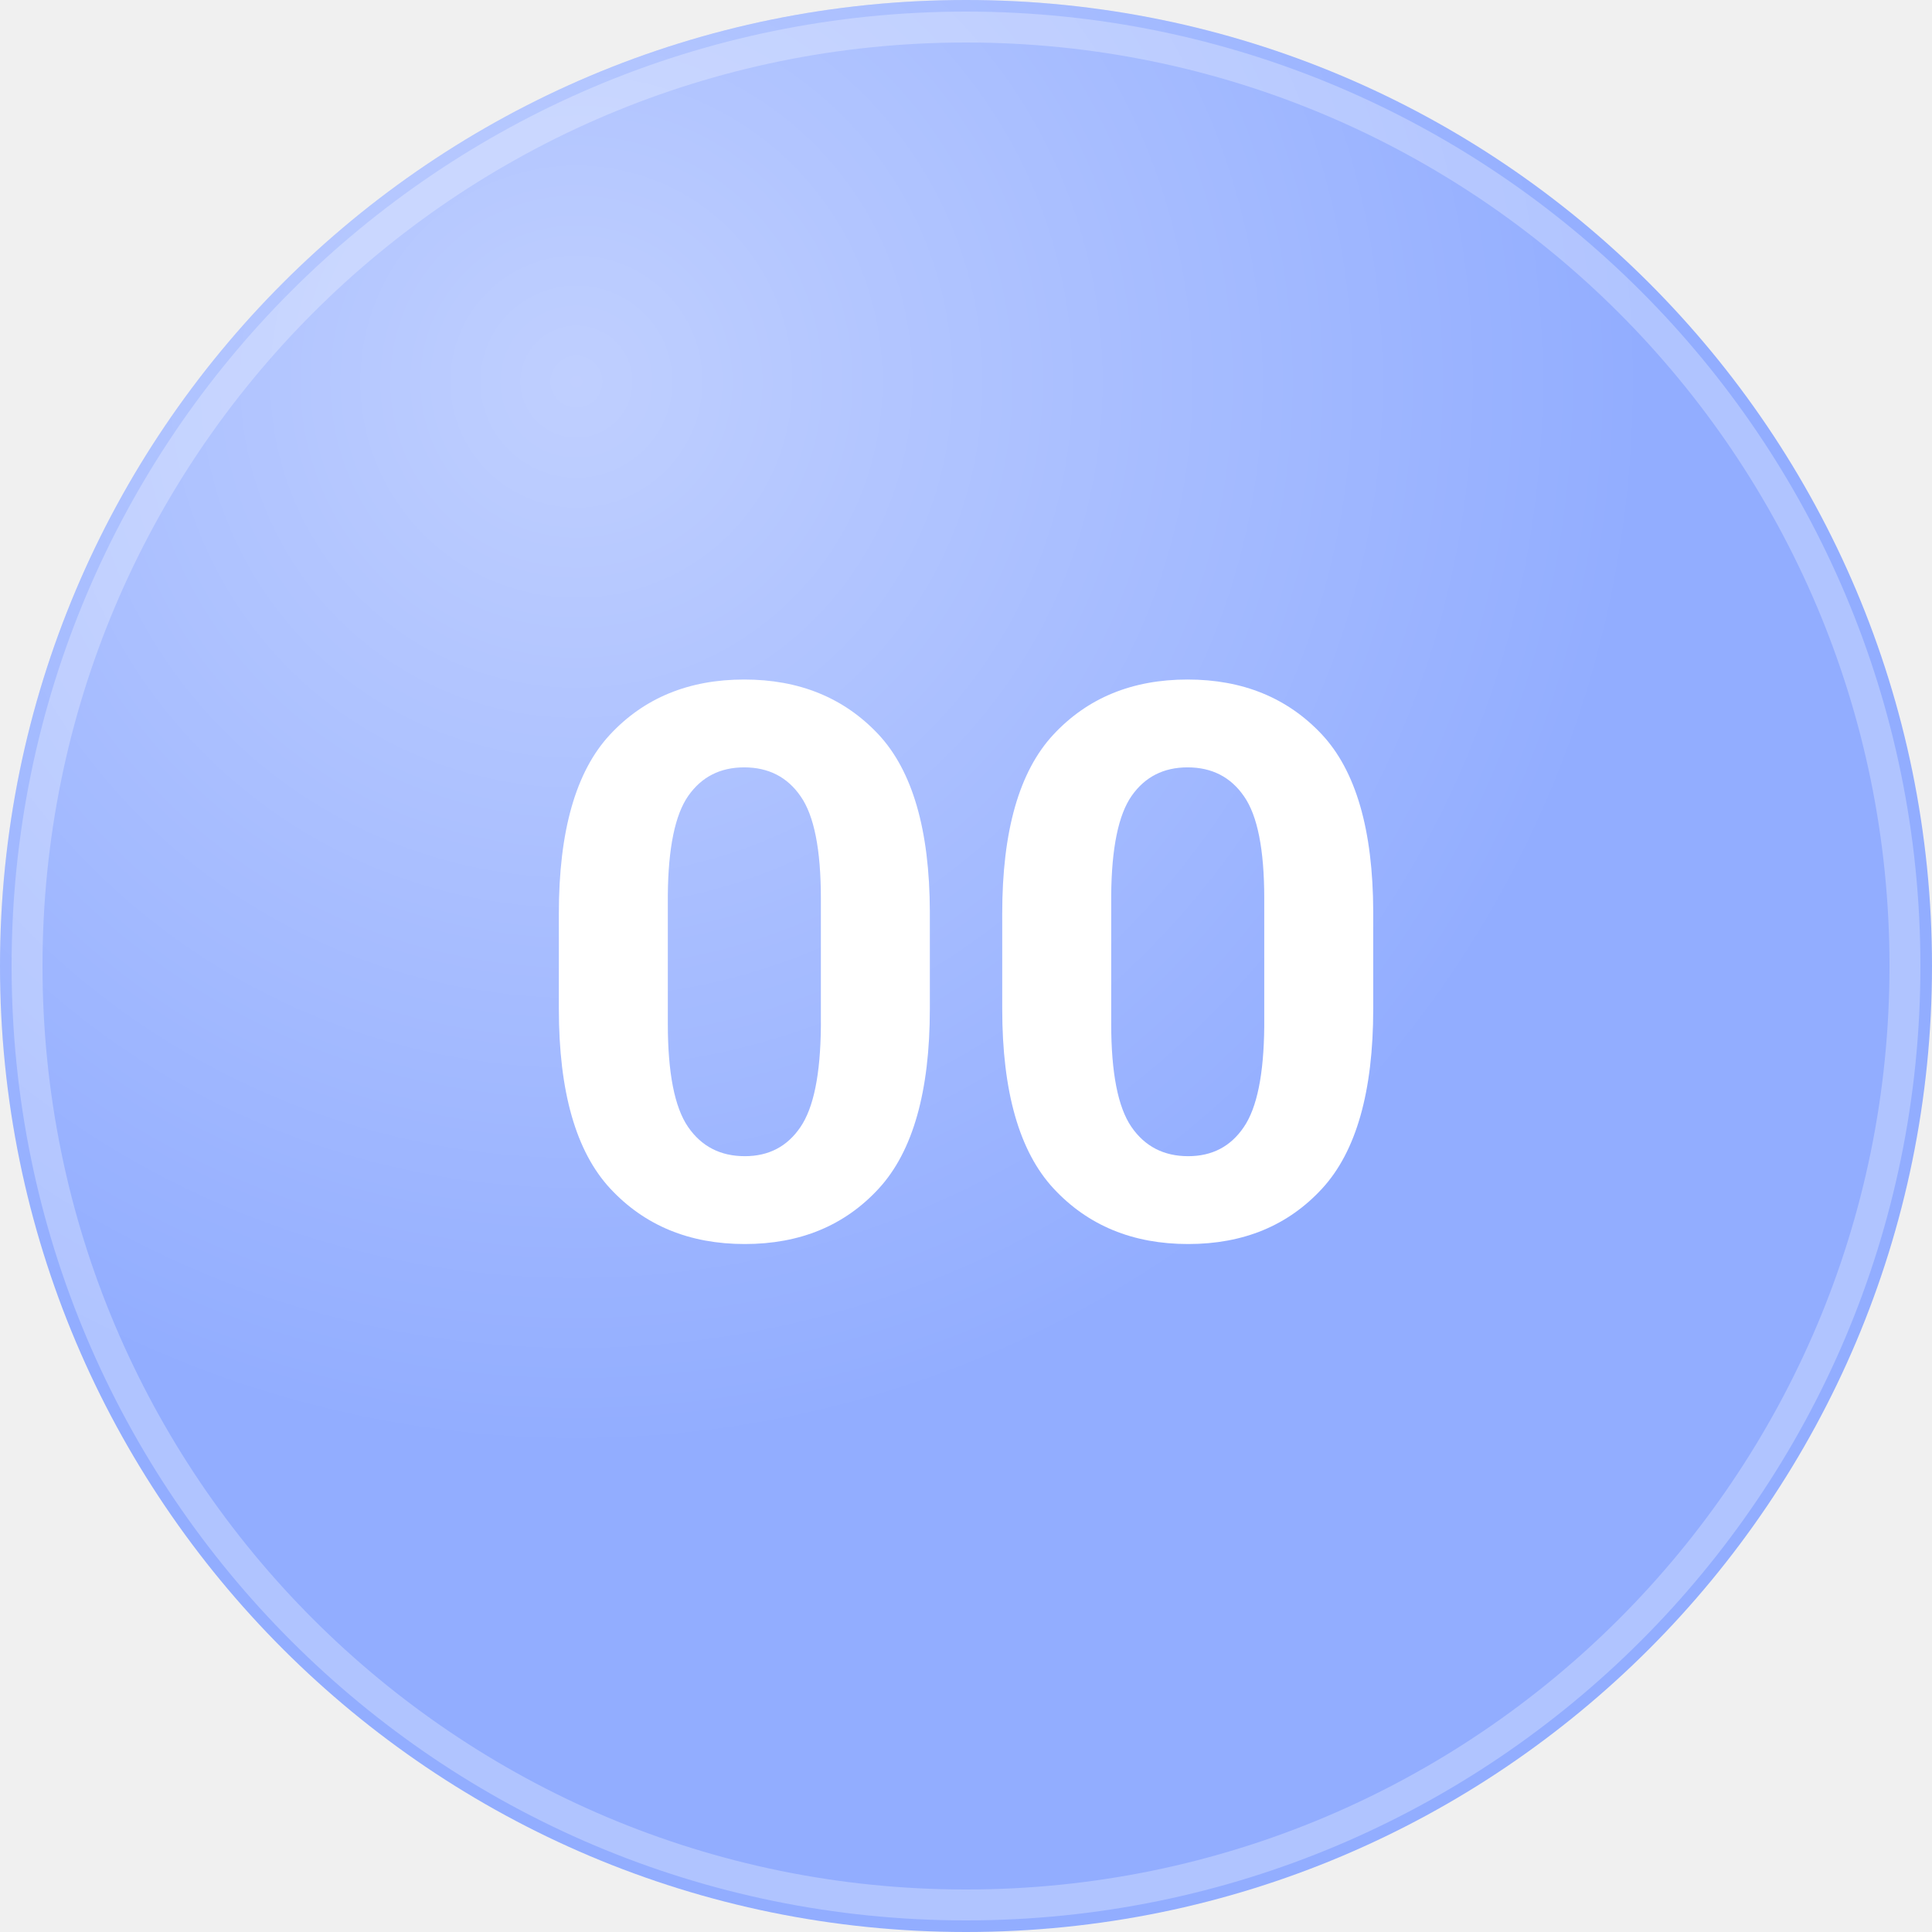
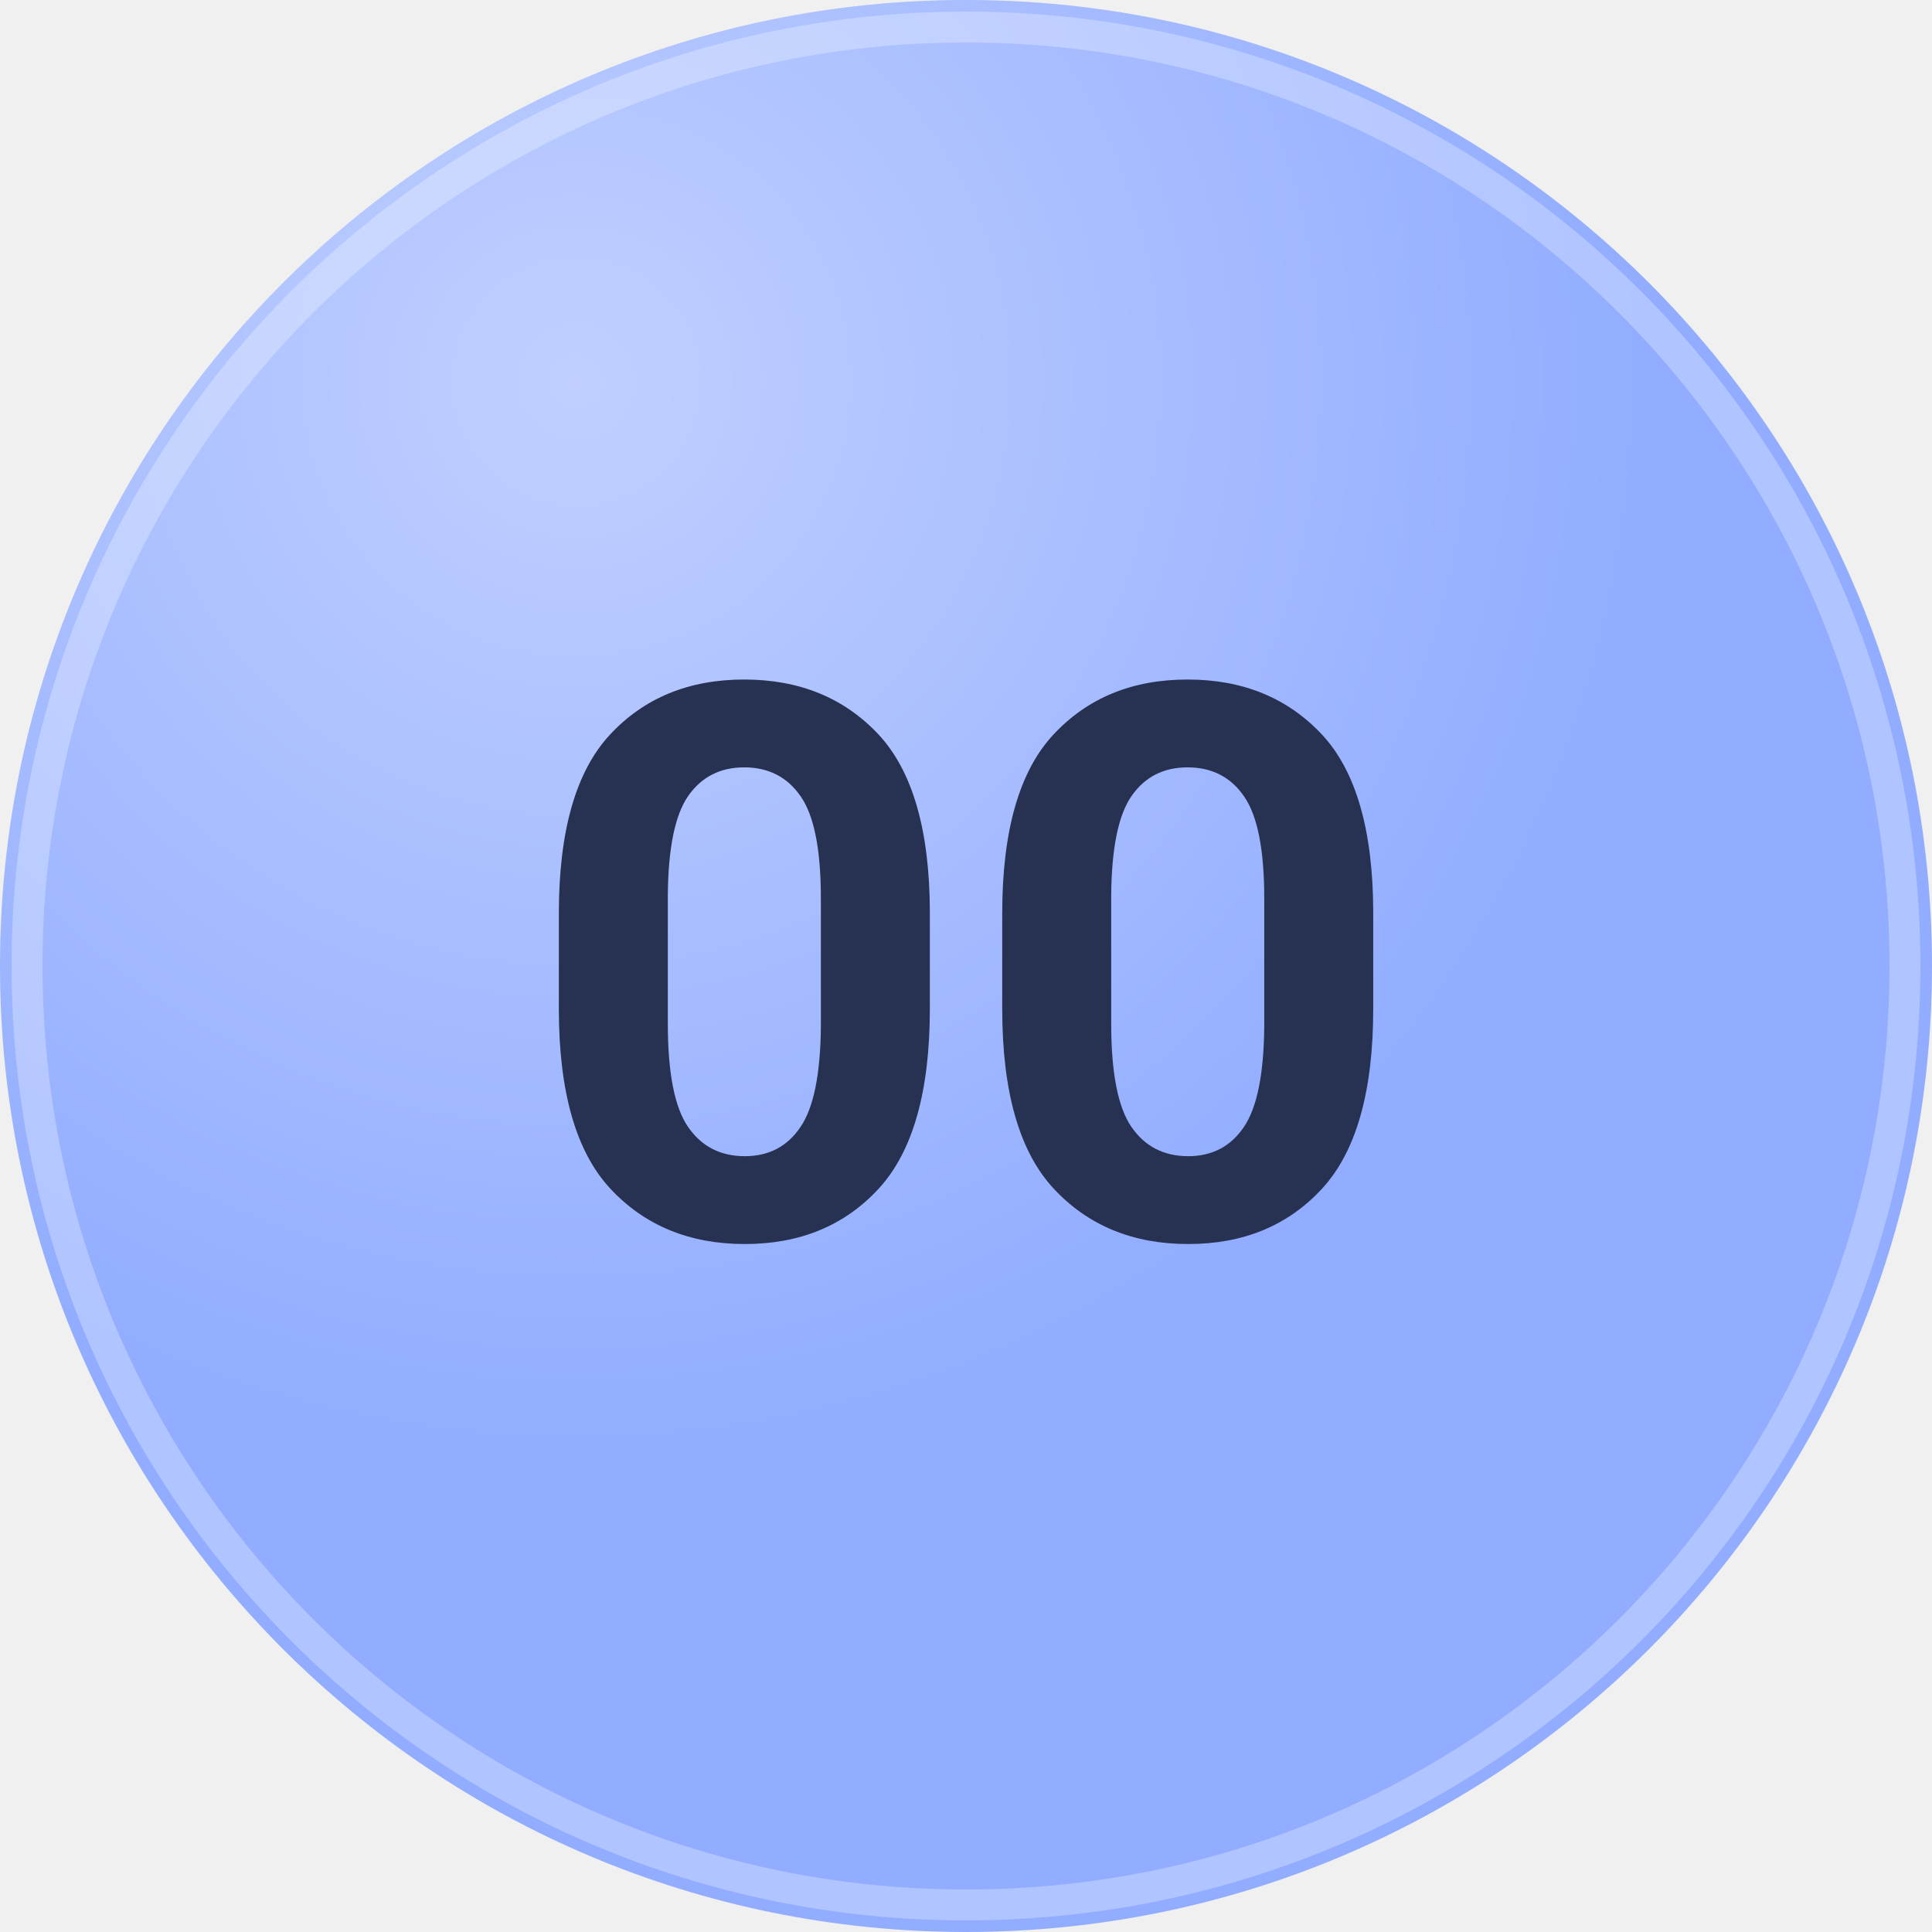
<svg xmlns="http://www.w3.org/2000/svg" viewBox="0 0 100 100" width="64" height="64" aria-hidden="true">
  <defs>
    <radialGradient id="a10mw3k6-s" cx="0.3" cy="0.2" r="0.55">
      <stop offset="0" stop-color="#fff" stop-opacity="0.42" />
      <stop offset="1" stop-color="#fff" stop-opacity="0" />
    </radialGradient>
  </defs>
  <path d="M50 0A50 50 0 1 1 50 100A50 50 0 1 1 50 0Z" fill="var(--avatar-c1, #92adff)" />
  <path d="M50 0A50 50 0 1 1 50 100A50 50 0 1 1 50 0Z" fill="url(#a10mw3k6-s)" />
  <circle cx="50" cy="50" r="48.6" fill="none" stroke="#fff" stroke-opacity="0.28" stroke-width="1.6" />
-   <text x="50" y="50" dy="0.35em" text-anchor="middle" font-family="system-ui,-apple-system,Segoe UI,Roboto,sans-serif" font-size="40" font-weight="600" fill="var(--avatar-fg, #fff)">00</text>
+   <text x="50" y="50" dy="0.35em" text-anchor="middle" font-family="system-ui,-apple-system,Segoe UI,Roboto,sans-serif" font-size="40" font-weight="600" fill="var(--avatar-fg, #273151)">00</text>
</svg>
